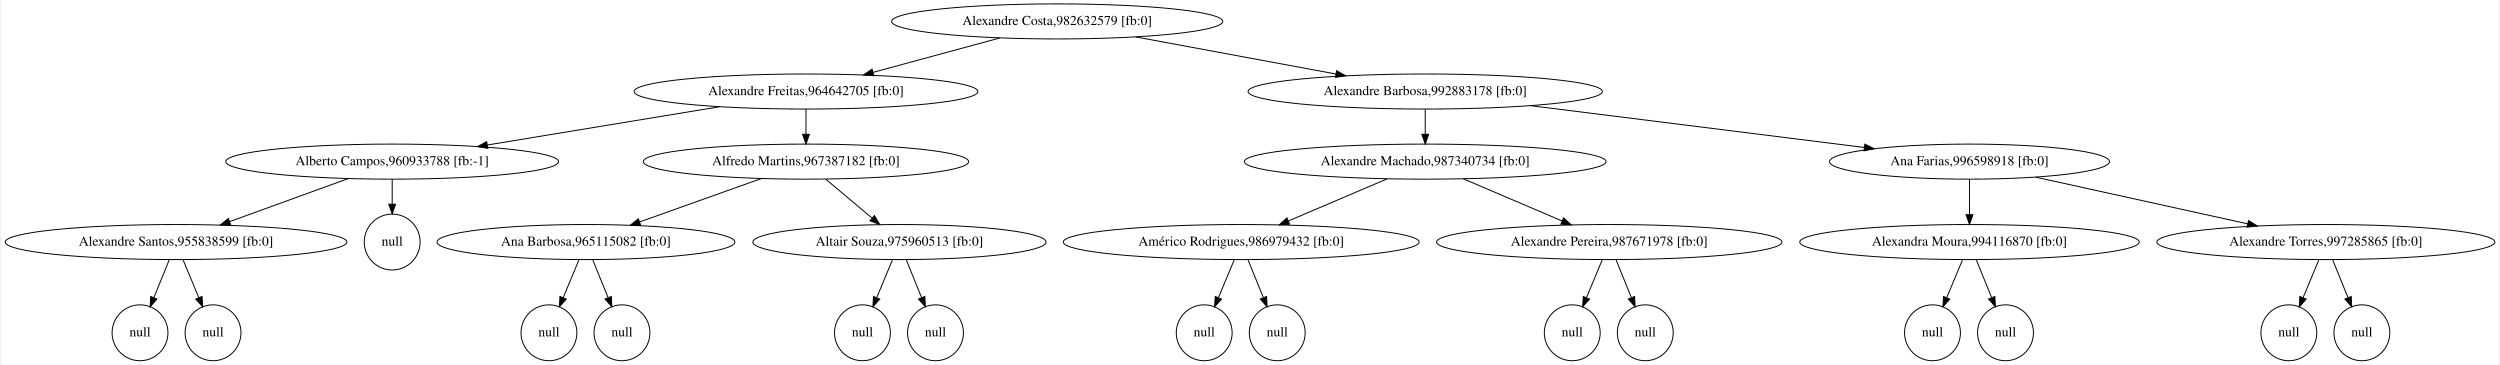
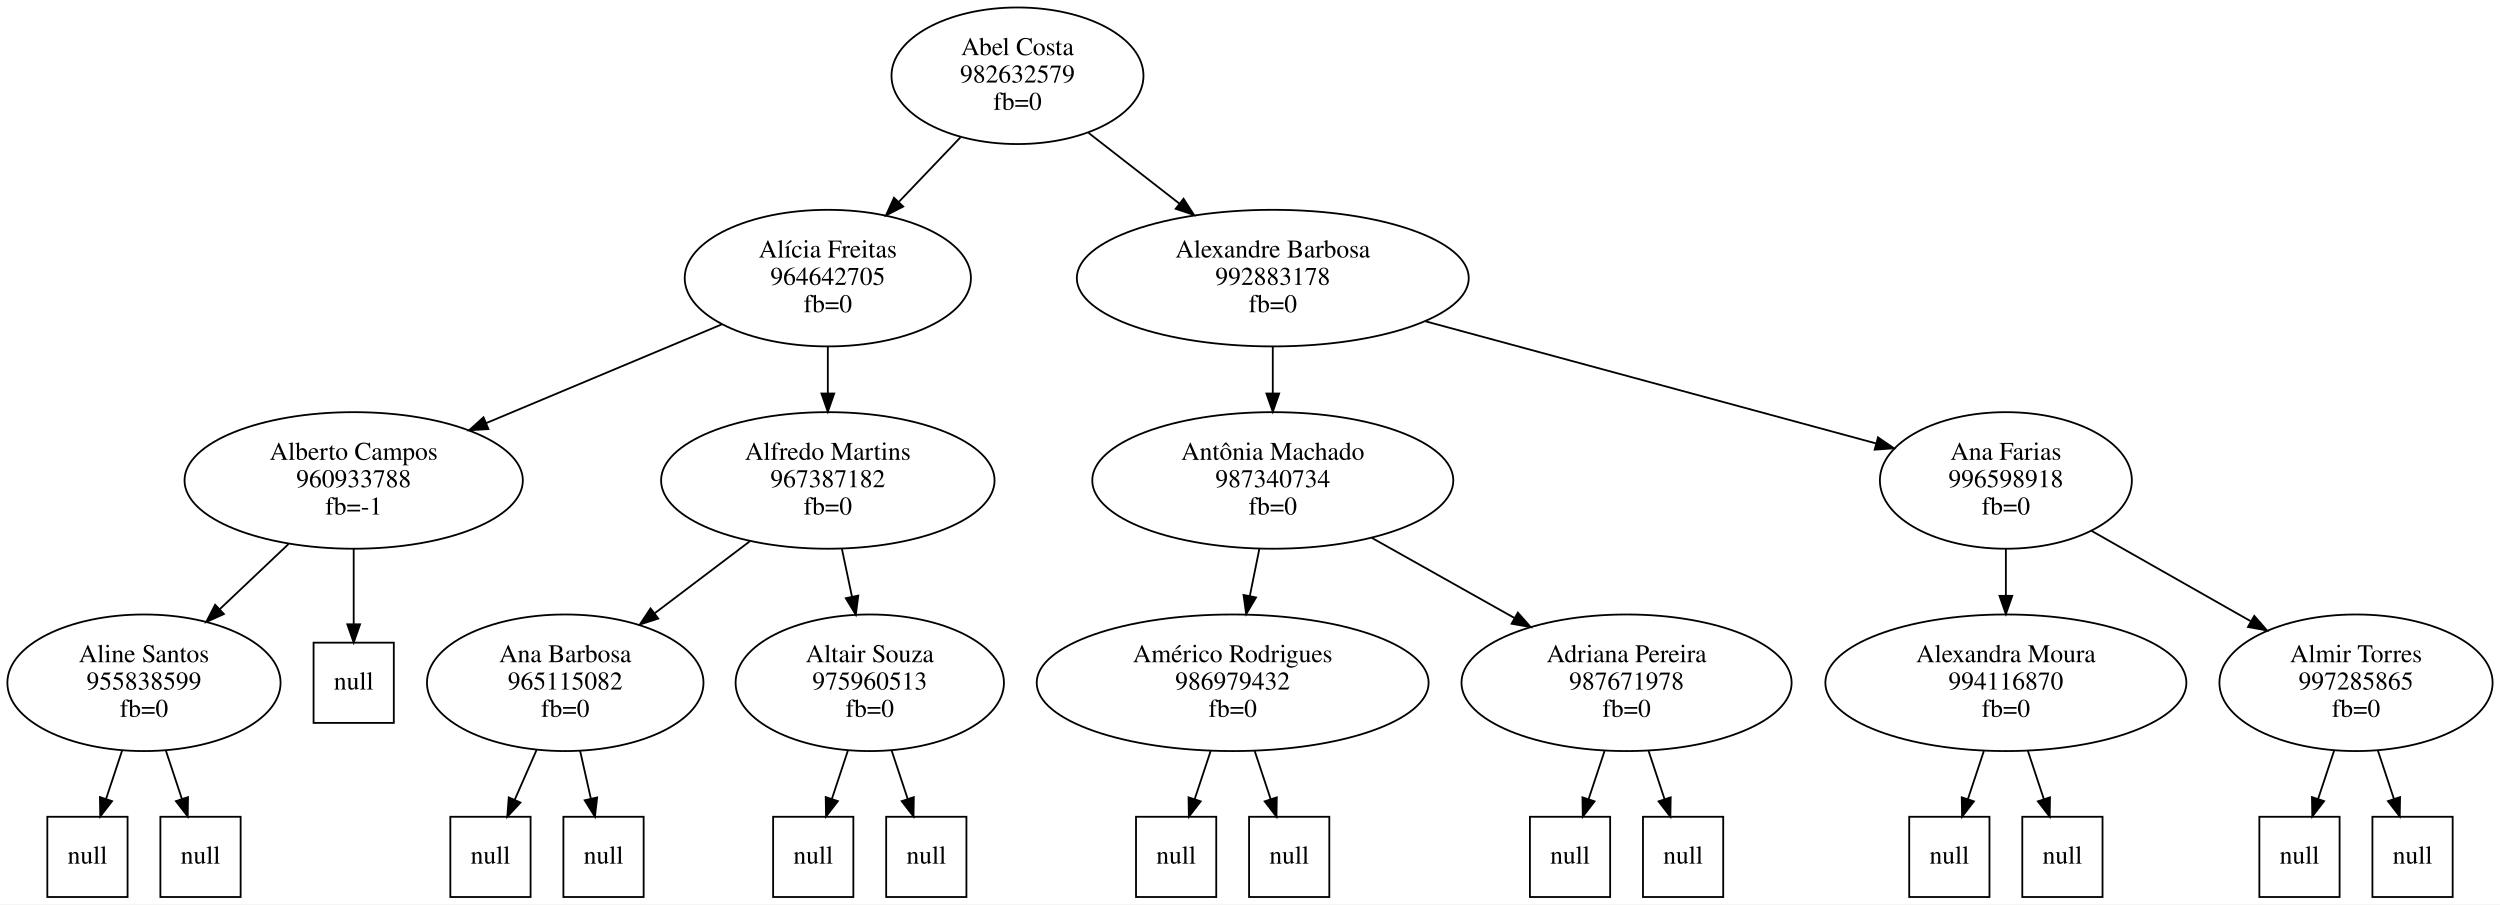
- <svg xmlns="http://www.w3.org/2000/svg" width="2565pt" height="374pt" viewBox="0.00 0.00 2565.02 374.39">
-   <g id="graph0" class="graph" transform="scale(1 1) rotate(0) translate(4 370.39)">
-     <polygon fill="white" stroke="transparent" points="-4,4 -4,-370.39 2561.02,-370.39 2561.02,4 -4,4" />
+ <svg xmlns="http://www.w3.org/2000/svg" width="1371pt" height="496pt" viewBox="0.00 0.00 1370.91 495.81">
+   <g id="graph0" class="graph" transform="scale(1 1) rotate(0) translate(4 491.81)">
+     <polygon fill="white" stroke="transparent" points="-4,4 -4,-491.81 1366.91,-491.81 1366.91,4 -4,4" />
    <g id="node1" class="node">
-       <ellipse fill="none" stroke="black" cx="1080.48" cy="-348.39" rx="170.07" ry="18" />
-       <text text-anchor="middle" x="1080.48" y="-344.69" font-family="Times,serif" font-size="14.00">Alexandre Costa,982632579 [fb:0]</text>
+       <ellipse fill="none" stroke="black" cx="553.95" cy="-450.34" rx="69.09" ry="37.45" />
+       <text text-anchor="middle" x="553.95" y="-461.64" font-family="Times,serif" font-size="14.00">Abel Costa</text>
+       <text text-anchor="middle" x="553.95" y="-446.64" font-family="Times,serif" font-size="14.00">982632579</text>
+       <text text-anchor="middle" x="553.95" y="-431.64" font-family="Times,serif" font-size="14.00">fb=0</text>
    </g>
    <g id="node2" class="node">
-       <ellipse fill="none" stroke="black" cx="822.48" cy="-276.39" rx="176.57" ry="18" />
-       <text text-anchor="middle" x="822.48" y="-272.69" font-family="Times,serif" font-size="14.00">Alexandre Freitas,964642705 [fb:0]</text>
+       <ellipse fill="none" stroke="black" cx="449.95" cy="-339.38" rx="78.48" ry="37.45" />
+       <text text-anchor="middle" x="449.95" y="-350.68" font-family="Times,serif" font-size="14.00">Alícia Freitas</text>
+       <text text-anchor="middle" x="449.95" y="-335.68" font-family="Times,serif" font-size="14.00">964642705</text>
+       <text text-anchor="middle" x="449.95" y="-320.68" font-family="Times,serif" font-size="14.00">fb=0</text>
    </g>
    <g id="edge1" class="edge">
-       <path fill="none" stroke="black" d="M1021.62,-331.42C982.87,-320.91 932,-307.1 891.37,-296.08" />
-       <polygon fill="black" stroke="black" points="892.11,-292.65 881.54,-293.41 890.28,-299.41 892.11,-292.65" />
+       <path fill="none" stroke="black" d="M522.75,-416.65C512.15,-405.54 500.17,-392.99 489.03,-381.32" />
+       <polygon fill="black" stroke="black" points="491.29,-378.62 481.85,-373.8 486.23,-383.45 491.29,-378.62" />
    </g>
    <g id="node15" class="node">
-       <ellipse fill="none" stroke="black" cx="1458.48" cy="-276.39" rx="181.97" ry="18" />
-       <text text-anchor="middle" x="1458.48" y="-272.69" font-family="Times,serif" font-size="14.00">Alexandre Barbosa,992883178 [fb:0]</text>
+       <ellipse fill="none" stroke="black" cx="693.95" cy="-339.38" rx="107.46" ry="37.45" />
+       <text text-anchor="middle" x="693.95" y="-350.68" font-family="Times,serif" font-size="14.00">Alexandre Barbosa</text>
+       <text text-anchor="middle" x="693.95" y="-335.68" font-family="Times,serif" font-size="14.00">992883178</text>
+       <text text-anchor="middle" x="693.95" y="-320.68" font-family="Times,serif" font-size="14.00">fb=0</text>
    </g>
    <g id="edge14" class="edge">
-       <path fill="none" stroke="black" d="M1161.11,-332.46C1221.41,-321.29 1303.95,-306.01 1366.77,-294.37" />
-       <polygon fill="black" stroke="black" points="1367.48,-297.8 1376.68,-292.54 1366.21,-290.92 1367.48,-297.8" />
+       <path fill="none" stroke="black" d="M592.95,-418.99C608.39,-406.97 626.34,-393 642.8,-380.19" />
+       <polygon fill="black" stroke="black" points="645,-382.92 650.74,-374.02 640.7,-377.39 645,-382.92" />
    </g>
    <g id="node3" class="node">
-       <ellipse fill="none" stroke="black" cx="397.48" cy="-204.39" rx="170.87" ry="18" />
-       <text text-anchor="middle" x="397.48" y="-200.69" font-family="Times,serif" font-size="14.00">Alberto Campos,960933788 [fb:-1]</text>
+       <ellipse fill="none" stroke="black" cx="189.95" cy="-228.43" rx="92.76" ry="37.45" />
+       <text text-anchor="middle" x="189.95" y="-239.73" font-family="Times,serif" font-size="14.00">Alberto Campos</text>
+       <text text-anchor="middle" x="189.95" y="-224.73" font-family="Times,serif" font-size="14.00">960933788</text>
+       <text text-anchor="middle" x="189.95" y="-209.73" font-family="Times,serif" font-size="14.00">fb=-1</text>
    </g>
    <g id="edge2" class="edge">
-       <path fill="none" stroke="black" d="M733.91,-260.8C664.2,-249.32 567.16,-233.34 495.2,-221.48" />
-       <polygon fill="black" stroke="black" points="495.65,-218.01 485.22,-219.84 494.52,-224.92 495.65,-218.01" />
+       <path fill="none" stroke="black" d="M391.93,-314.07C353.74,-298.07 303.46,-277 262.62,-259.88" />
+       <polygon fill="black" stroke="black" points="263.84,-256.6 253.26,-255.96 261.13,-263.05 263.84,-256.6" />
    </g>
    <g id="node8" class="node">
-       <ellipse fill="none" stroke="black" cx="822.48" cy="-204.39" rx="167.07" ry="18" />
-       <text text-anchor="middle" x="822.48" y="-200.69" font-family="Times,serif" font-size="14.00">Alfredo Martins,967387182 [fb:0]</text>
+       <ellipse fill="none" stroke="black" cx="449.95" cy="-228.43" rx="91.43" ry="37.45" />
+       <text text-anchor="middle" x="449.95" y="-239.73" font-family="Times,serif" font-size="14.00">Alfredo Martins</text>
+       <text text-anchor="middle" x="449.95" y="-224.73" font-family="Times,serif" font-size="14.00">967387182</text>
+       <text text-anchor="middle" x="449.95" y="-209.73" font-family="Times,serif" font-size="14.00">fb=0</text>
    </g>
    <g id="edge7" class="edge">
-       <path fill="none" stroke="black" d="M822.48,-258.09C822.48,-250.37 822.48,-241.1 822.48,-232.5" />
-       <polygon fill="black" stroke="black" points="825.98,-232.49 822.48,-222.49 818.98,-232.49 825.98,-232.49" />
+       <path fill="none" stroke="black" d="M449.95,-301.8C449.95,-293.63 449.95,-284.85 449.95,-276.32" />
+       <polygon fill="black" stroke="black" points="453.45,-276.1 449.95,-266.1 446.45,-276.1 453.45,-276.1" />
    </g>
    <g id="node4" class="node">
-       <ellipse fill="none" stroke="black" cx="175.48" cy="-121.79" rx="175.47" ry="18" />
-       <text text-anchor="middle" x="175.48" y="-118.09" font-family="Times,serif" font-size="14.00">Alexandre Santos,955838599 [fb:0]</text>
+       <ellipse fill="none" stroke="black" cx="74.95" cy="-117.48" rx="74.91" ry="37.45" />
+       <text text-anchor="middle" x="74.95" y="-128.78" font-family="Times,serif" font-size="14.00">Aline Santos</text>
+       <text text-anchor="middle" x="74.95" y="-113.78" font-family="Times,serif" font-size="14.00">955838599</text>
+       <text text-anchor="middle" x="74.95" y="-98.78" font-family="Times,serif" font-size="14.00">fb=0</text>
    </g>
    <g id="edge3" class="edge">
-       <path fill="none" stroke="black" d="M352.29,-186.98C317.15,-174.22 268.22,-156.46 230.75,-142.86" />
-       <polygon fill="black" stroke="black" points="231.59,-139.44 220.99,-139.31 229.2,-146.02 231.59,-139.44" />
+       <path fill="none" stroke="black" d="M154.2,-193.55C142.29,-182.28 128.93,-169.62 116.62,-157.95" />
+       <polygon fill="black" stroke="black" points="118.78,-155.18 109.11,-150.84 113.97,-160.26 118.78,-155.18" />
    </g>
    <g id="node7" class="node">
-       <ellipse fill="none" stroke="black" cx="397.48" cy="-121.79" rx="28.7" ry="28.7" />
-       <text text-anchor="middle" x="397.48" y="-118.09" font-family="Times,serif" font-size="14.00">null</text>
+       <polygon fill="none" stroke="black" points="211.95,-139.48 167.95,-139.48 167.95,-95.48 211.95,-95.48 211.95,-139.48" />
+       <text text-anchor="middle" x="189.95" y="-113.78" font-family="Times,serif" font-size="14.00">null</text>
    </g>
    <g id="edge6" class="edge">
-       <path fill="none" stroke="black" d="M397.48,-186.3C397.48,-178.86 397.48,-169.82 397.48,-160.92" />
-       <polygon fill="black" stroke="black" points="400.98,-160.64 397.48,-150.64 393.98,-160.64 400.98,-160.64" />
+       <path fill="none" stroke="black" d="M189.95,-190.85C189.95,-177.52 189.95,-162.58 189.95,-149.75" />
+       <polygon fill="black" stroke="black" points="193.45,-149.55 189.95,-139.55 186.45,-149.55 193.45,-149.55" />
    </g>
    <g id="node5" class="node">
-       <ellipse fill="none" stroke="black" cx="138.48" cy="-28.6" rx="28.7" ry="28.7" />
-       <text text-anchor="middle" x="138.48" y="-24.9" font-family="Times,serif" font-size="14.00">null</text>
+       <polygon fill="none" stroke="black" points="65.95,-44 21.95,-44 21.95,0 65.95,0 65.95,-44" />
+       <text text-anchor="middle" x="43.95" y="-18.3" font-family="Times,serif" font-size="14.00">null</text>
    </g>
    <g id="edge4" class="edge">
-       <path fill="none" stroke="black" d="M168.53,-103.64C164.08,-92.68 158.15,-78.07 152.73,-64.72" />
-       <polygon fill="black" stroke="black" points="155.91,-63.25 148.91,-55.3 149.43,-65.88 155.91,-63.25" />
+       <path fill="none" stroke="black" d="M62.97,-80.34C60.05,-71.55 56.96,-62.23 54.14,-53.72" />
+       <polygon fill="black" stroke="black" points="57.45,-52.57 50.98,-44.18 50.8,-54.77 57.45,-52.57" />
    </g>
    <g id="node6" class="node">
-       <ellipse fill="none" stroke="black" cx="213.48" cy="-28.6" rx="28.7" ry="28.7" />
-       <text text-anchor="middle" x="213.48" y="-24.9" font-family="Times,serif" font-size="14.00">null</text>
+       <polygon fill="none" stroke="black" points="127.95,-44 83.95,-44 83.95,0 127.95,0 127.95,-44" />
+       <text text-anchor="middle" x="105.95" y="-18.3" font-family="Times,serif" font-size="14.00">null</text>
    </g>
    <g id="edge5" class="edge">
-       <path fill="none" stroke="black" d="M182.63,-103.64C187.2,-92.68 193.29,-78.07 198.85,-64.72" />
-       <polygon fill="black" stroke="black" points="202.16,-65.87 202.78,-55.3 195.7,-63.18 202.16,-65.87" />
+       <path fill="none" stroke="black" d="M86.94,-80.34C89.85,-71.55 92.94,-62.23 95.77,-53.72" />
+       <polygon fill="black" stroke="black" points="99.1,-54.77 98.93,-44.18 92.46,-52.57 99.1,-54.77" />
    </g>
    <g id="node9" class="node">
-       <ellipse fill="none" stroke="black" cx="596.48" cy="-121.79" rx="152.97" ry="18" />
-       <text text-anchor="middle" x="596.48" y="-118.09" font-family="Times,serif" font-size="14.00">Ana Barbosa,965115082 [fb:0]</text>
+       <ellipse fill="none" stroke="black" cx="305.95" cy="-117.48" rx="75.82" ry="37.45" />
+       <text text-anchor="middle" x="305.95" y="-128.78" font-family="Times,serif" font-size="14.00">Ana Barbosa</text>
+       <text text-anchor="middle" x="305.95" y="-113.78" font-family="Times,serif" font-size="14.00">965115082</text>
+       <text text-anchor="middle" x="305.95" y="-98.78" font-family="Times,serif" font-size="14.00">fb=0</text>
    </g>
    <g id="edge8" class="edge">
-       <path fill="none" stroke="black" d="M776.48,-186.98C740.31,-174.08 689.81,-156.07 651.5,-142.41" />
-       <polygon fill="black" stroke="black" points="652.64,-139.1 642.04,-139.04 650.28,-145.69 652.64,-139.1" />
+       <path fill="none" stroke="black" d="M407.14,-195.04C390.75,-182.64 371.94,-168.4 355.01,-155.6" />
+       <polygon fill="black" stroke="black" points="356.96,-152.68 346.87,-149.44 352.74,-158.26 356.96,-152.68" />
    </g>
    <g id="node12" class="node">
-       <ellipse fill="none" stroke="black" cx="918.48" cy="-121.79" rx="150.57" ry="18" />
-       <text text-anchor="middle" x="918.48" y="-118.09" font-family="Times,serif" font-size="14.00">Altair Souza,975960513 [fb:0]</text>
+       <ellipse fill="none" stroke="black" cx="472.95" cy="-117.48" rx="73.58" ry="37.45" />
+       <text text-anchor="middle" x="472.95" y="-128.78" font-family="Times,serif" font-size="14.00">Altair Souza</text>
+       <text text-anchor="middle" x="472.95" y="-113.78" font-family="Times,serif" font-size="14.00">975960513</text>
+       <text text-anchor="middle" x="472.95" y="-98.78" font-family="Times,serif" font-size="14.00">fb=0</text>
    </g>
    <g id="edge11" class="edge">
-       <path fill="none" stroke="black" d="M842.84,-186.3C856.59,-174.76 874.92,-159.36 890.1,-146.62" />
-       <polygon fill="black" stroke="black" points="892.75,-148.97 898.15,-139.86 888.25,-143.61 892.75,-148.97" />
+       <path fill="none" stroke="black" d="M457.68,-190.85C459.44,-182.49 461.34,-173.51 463.17,-164.81" />
+       <polygon fill="black" stroke="black" points="466.65,-165.29 465.29,-154.78 459.8,-163.84 466.65,-165.29" />
    </g>
    <g id="node10" class="node">
-       <ellipse fill="none" stroke="black" cx="558.48" cy="-28.6" rx="28.7" ry="28.7" />
-       <text text-anchor="middle" x="558.48" y="-24.9" font-family="Times,serif" font-size="14.00">null</text>
+       <polygon fill="none" stroke="black" points="286.95,-44 242.95,-44 242.95,0 286.95,0 286.95,-44" />
+       <text text-anchor="middle" x="264.95" y="-18.3" font-family="Times,serif" font-size="14.00">null</text>
    </g>
    <g id="edge9" class="edge">
-       <path fill="none" stroke="black" d="M589.34,-103.64C584.77,-92.68 578.68,-78.07 573.12,-64.72" />
-       <polygon fill="black" stroke="black" points="576.27,-63.18 569.19,-55.3 569.81,-65.87 576.27,-63.18" />
+       <path fill="none" stroke="black" d="M290.22,-80.6C286.28,-71.63 282.09,-62.08 278.29,-53.4" />
+       <polygon fill="black" stroke="black" points="281.4,-51.79 274.18,-44.04 274.99,-54.6 281.4,-51.79" />
    </g>
    <g id="node11" class="node">
-       <ellipse fill="none" stroke="black" cx="633.48" cy="-28.6" rx="28.7" ry="28.7" />
-       <text text-anchor="middle" x="633.48" y="-24.9" font-family="Times,serif" font-size="14.00">null</text>
+       <polygon fill="none" stroke="black" points="348.95,-44 304.95,-44 304.95,0 348.95,0 348.95,-44" />
+       <text text-anchor="middle" x="326.95" y="-18.3" font-family="Times,serif" font-size="14.00">null</text>
    </g>
    <g id="edge10" class="edge">
-       <path fill="none" stroke="black" d="M603.44,-103.64C607.89,-92.68 613.82,-78.07 619.23,-64.72" />
-       <polygon fill="black" stroke="black" points="622.54,-65.88 623.06,-55.3 616.05,-63.25 622.54,-65.88" />
+       <path fill="none" stroke="black" d="M314.13,-80.07C316.08,-71.39 318.14,-62.22 320.03,-53.83" />
+       <polygon fill="black" stroke="black" points="323.45,-54.58 322.22,-44.06 316.62,-53.05 323.45,-54.58" />
    </g>
    <g id="node13" class="node">
-       <ellipse fill="none" stroke="black" cx="880.48" cy="-28.6" rx="28.7" ry="28.7" />
-       <text text-anchor="middle" x="880.48" y="-24.9" font-family="Times,serif" font-size="14.00">null</text>
+       <polygon fill="none" stroke="black" points="463.95,-44 419.95,-44 419.95,0 463.95,0 463.95,-44" />
+       <text text-anchor="middle" x="441.95" y="-18.3" font-family="Times,serif" font-size="14.00">null</text>
    </g>
    <g id="edge12" class="edge">
-       <path fill="none" stroke="black" d="M911.34,-103.64C906.77,-92.68 900.68,-78.07 895.12,-64.72" />
-       <polygon fill="black" stroke="black" points="898.27,-63.18 891.19,-55.3 891.81,-65.87 898.27,-63.18" />
+       <path fill="none" stroke="black" d="M460.97,-80.34C458.05,-71.55 454.96,-62.23 452.14,-53.72" />
+       <polygon fill="black" stroke="black" points="455.45,-52.57 448.98,-44.18 448.8,-54.77 455.45,-52.57" />
    </g>
    <g id="node14" class="node">
-       <ellipse fill="none" stroke="black" cx="955.48" cy="-28.6" rx="28.7" ry="28.7" />
-       <text text-anchor="middle" x="955.48" y="-24.9" font-family="Times,serif" font-size="14.00">null</text>
+       <polygon fill="none" stroke="black" points="525.95,-44 481.95,-44 481.95,0 525.95,0 525.95,-44" />
+       <text text-anchor="middle" x="503.95" y="-18.3" font-family="Times,serif" font-size="14.00">null</text>
    </g>
    <g id="edge13" class="edge">
-       <path fill="none" stroke="black" d="M925.44,-103.64C929.89,-92.68 935.82,-78.07 941.23,-64.72" />
-       <polygon fill="black" stroke="black" points="944.54,-65.88 945.06,-55.3 938.05,-63.25 944.54,-65.88" />
+       <path fill="none" stroke="black" d="M484.94,-80.34C487.85,-71.55 490.94,-62.23 493.77,-53.72" />
+       <polygon fill="black" stroke="black" points="497.1,-54.77 496.93,-44.18 490.46,-52.57 497.1,-54.77" />
    </g>
    <g id="node16" class="node">
-       <ellipse fill="none" stroke="black" cx="1458.48" cy="-204.39" rx="185.77" ry="18" />
-       <text text-anchor="middle" x="1458.48" y="-200.69" font-family="Times,serif" font-size="14.00">Alexandre Machado,987340734 [fb:0]</text>
+       <ellipse fill="none" stroke="black" cx="693.95" cy="-228.43" rx="98.99" ry="37.45" />
+       <text text-anchor="middle" x="693.95" y="-239.73" font-family="Times,serif" font-size="14.00">Antônia Machado</text>
+       <text text-anchor="middle" x="693.95" y="-224.73" font-family="Times,serif" font-size="14.00">987340734</text>
+       <text text-anchor="middle" x="693.95" y="-209.73" font-family="Times,serif" font-size="14.00">fb=0</text>
    </g>
    <g id="edge15" class="edge">
-       <path fill="none" stroke="black" d="M1458.48,-258.09C1458.48,-250.37 1458.48,-241.1 1458.48,-232.5" />
-       <polygon fill="black" stroke="black" points="1461.98,-232.49 1458.48,-222.49 1454.98,-232.49 1461.98,-232.49" />
+       <path fill="none" stroke="black" d="M693.95,-301.8C693.95,-293.63 693.95,-284.85 693.95,-276.32" />
+       <polygon fill="black" stroke="black" points="697.45,-276.1 693.95,-266.1 690.45,-276.1 697.45,-276.1" />
    </g>
    <g id="node23" class="node">
-       <ellipse fill="none" stroke="black" cx="2017.48" cy="-204.39" rx="143.77" ry="18" />
-       <text text-anchor="middle" x="2017.48" y="-200.69" font-family="Times,serif" font-size="14.00">Ana Farias,996598918 [fb:0]</text>
+       <ellipse fill="none" stroke="black" cx="1095.95" cy="-228.43" rx="69.09" ry="37.45" />
+       <text text-anchor="middle" x="1095.95" y="-239.73" font-family="Times,serif" font-size="14.00">Ana Farias</text>
+       <text text-anchor="middle" x="1095.95" y="-224.73" font-family="Times,serif" font-size="14.00">996598918</text>
+       <text text-anchor="middle" x="1095.95" y="-209.73" font-family="Times,serif" font-size="14.00">fb=0</text>
    </g>
    <g id="edge22" class="edge">
-       <path fill="none" stroke="black" d="M1566.6,-261.85C1665.4,-249.48 1810.74,-231.28 1909.51,-218.91" />
-       <polygon fill="black" stroke="black" points="1910.03,-222.37 1919.51,-217.66 1909.16,-215.43 1910.03,-222.37" />
+       <path fill="none" stroke="black" d="M777.74,-315.68C850.77,-295.88 955.54,-267.49 1024.64,-248.76" />
+       <polygon fill="black" stroke="black" points="1025.83,-252.06 1034.56,-246.07 1024,-245.31 1025.83,-252.06" />
    </g>
    <g id="node17" class="node">
-       <ellipse fill="none" stroke="black" cx="1269.48" cy="-121.79" rx="182.77" ry="18" />
-       <text text-anchor="middle" x="1269.48" y="-118.09" font-family="Times,serif" font-size="14.00">Américo Rodrigues,986979432 [fb:0]</text>
+       <ellipse fill="none" stroke="black" cx="671.95" cy="-117.48" rx="107.46" ry="37.45" />
+       <text text-anchor="middle" x="671.95" y="-128.78" font-family="Times,serif" font-size="14.00">Américo Rodrigues</text>
+       <text text-anchor="middle" x="671.95" y="-113.78" font-family="Times,serif" font-size="14.00">986979432</text>
+       <text text-anchor="middle" x="671.95" y="-98.78" font-family="Times,serif" font-size="14.00">fb=0</text>
    </g>
    <g id="edge16" class="edge">
-       <path fill="none" stroke="black" d="M1419.32,-186.69C1389.93,-174.15 1349.5,-156.91 1318.05,-143.5" />
-       <polygon fill="black" stroke="black" points="1319.17,-140.17 1308.6,-139.47 1316.42,-146.61 1319.17,-140.17" />
+       <path fill="none" stroke="black" d="M686.57,-190.85C684.9,-182.58 683.1,-173.7 681.36,-165.09" />
+       <polygon fill="black" stroke="black" points="684.77,-164.26 679.36,-155.15 677.91,-165.64 684.77,-164.26" />
    </g>
    <g id="node20" class="node">
-       <ellipse fill="none" stroke="black" cx="1647.48" cy="-121.79" rx="177.37" ry="18" />
-       <text text-anchor="middle" x="1647.48" y="-118.09" font-family="Times,serif" font-size="14.00">Alexandre Pereira,987671978 [fb:0]</text>
+       <ellipse fill="none" stroke="black" cx="887.95" cy="-117.48" rx="90.52" ry="37.45" />
+       <text text-anchor="middle" x="887.95" y="-128.78" font-family="Times,serif" font-size="14.00">Adriana Pereira</text>
+       <text text-anchor="middle" x="887.95" y="-113.78" font-family="Times,serif" font-size="14.00">987671978</text>
+       <text text-anchor="middle" x="887.95" y="-98.78" font-family="Times,serif" font-size="14.00">fb=0</text>
    </g>
    <g id="edge19" class="edge">
-       <path fill="none" stroke="black" d="M1497.65,-186.69C1527.04,-174.15 1567.47,-156.91 1598.92,-143.5" />
-       <polygon fill="black" stroke="black" points="1600.55,-146.61 1608.37,-139.47 1597.8,-140.17 1600.55,-146.61" />
+       <path fill="none" stroke="black" d="M748.25,-196.94C772.62,-183.25 801.47,-167.04 826.62,-152.92" />
+       <polygon fill="black" stroke="black" points="828.34,-155.97 835.34,-148.02 824.91,-149.87 828.34,-155.97" />
    </g>
    <g id="node18" class="node">
-       <ellipse fill="none" stroke="black" cx="1231.48" cy="-28.6" rx="28.7" ry="28.7" />
-       <text text-anchor="middle" x="1231.48" y="-24.9" font-family="Times,serif" font-size="14.00">null</text>
+       <polygon fill="none" stroke="black" points="662.95,-44 618.95,-44 618.95,0 662.95,0 662.95,-44" />
+       <text text-anchor="middle" x="640.95" y="-18.3" font-family="Times,serif" font-size="14.00">null</text>
    </g>
    <g id="edge17" class="edge">
-       <path fill="none" stroke="black" d="M1262.34,-103.64C1257.77,-92.68 1251.68,-78.07 1246.12,-64.72" />
-       <polygon fill="black" stroke="black" points="1249.27,-63.18 1242.19,-55.3 1242.81,-65.87 1249.27,-63.18" />
+       <path fill="none" stroke="black" d="M659.88,-80.07C656.97,-71.3 653.89,-62.02 651.08,-53.55" />
+       <polygon fill="black" stroke="black" points="654.41,-52.45 647.94,-44.06 647.76,-54.65 654.41,-52.45" />
    </g>
    <g id="node19" class="node">
-       <ellipse fill="none" stroke="black" cx="1306.48" cy="-28.6" rx="28.7" ry="28.7" />
-       <text text-anchor="middle" x="1306.48" y="-24.9" font-family="Times,serif" font-size="14.00">null</text>
+       <polygon fill="none" stroke="black" points="724.95,-44 680.95,-44 680.95,0 724.95,0 724.95,-44" />
+       <text text-anchor="middle" x="702.95" y="-18.3" font-family="Times,serif" font-size="14.00">null</text>
    </g>
    <g id="edge18" class="edge">
-       <path fill="none" stroke="black" d="M1276.44,-103.64C1280.89,-92.68 1286.82,-78.07 1292.23,-64.72" />
-       <polygon fill="black" stroke="black" points="1295.54,-65.88 1296.06,-55.3 1289.05,-63.25 1295.54,-65.88" />
+       <path fill="none" stroke="black" d="M684.03,-80.07C686.94,-71.3 690.01,-62.02 692.82,-53.55" />
+       <polygon fill="black" stroke="black" points="696.14,-54.65 695.97,-44.06 689.5,-52.45 696.14,-54.65" />
    </g>
    <g id="node21" class="node">
-       <ellipse fill="none" stroke="black" cx="1609.48" cy="-28.6" rx="28.7" ry="28.7" />
-       <text text-anchor="middle" x="1609.48" y="-24.9" font-family="Times,serif" font-size="14.00">null</text>
+       <polygon fill="none" stroke="black" points="878.95,-44 834.95,-44 834.95,0 878.95,0 878.95,-44" />
+       <text text-anchor="middle" x="856.95" y="-18.3" font-family="Times,serif" font-size="14.00">null</text>
    </g>
    <g id="edge20" class="edge">
-       <path fill="none" stroke="black" d="M1640.34,-103.64C1635.77,-92.68 1629.68,-78.07 1624.12,-64.72" />
-       <polygon fill="black" stroke="black" points="1627.27,-63.18 1620.19,-55.3 1620.81,-65.87 1627.27,-63.18" />
+       <path fill="none" stroke="black" d="M875.88,-80.07C872.97,-71.3 869.89,-62.02 867.08,-53.55" />
+       <polygon fill="black" stroke="black" points="870.41,-52.45 863.94,-44.06 863.76,-54.65 870.41,-52.45" />
    </g>
    <g id="node22" class="node">
-       <ellipse fill="none" stroke="black" cx="1684.48" cy="-28.6" rx="28.7" ry="28.7" />
-       <text text-anchor="middle" x="1684.48" y="-24.9" font-family="Times,serif" font-size="14.00">null</text>
+       <polygon fill="none" stroke="black" points="940.95,-44 896.95,-44 896.95,0 940.95,0 940.95,-44" />
+       <text text-anchor="middle" x="918.95" y="-18.3" font-family="Times,serif" font-size="14.00">null</text>
    </g>
    <g id="edge21" class="edge">
-       <path fill="none" stroke="black" d="M1654.44,-103.64C1658.89,-92.68 1664.82,-78.07 1670.23,-64.72" />
-       <polygon fill="black" stroke="black" points="1673.54,-65.88 1674.06,-55.3 1667.05,-63.25 1673.54,-65.88" />
+       <path fill="none" stroke="black" d="M900.03,-80.07C902.94,-71.3 906.01,-62.02 908.82,-53.55" />
+       <polygon fill="black" stroke="black" points="912.14,-54.65 911.97,-44.06 905.5,-52.45 912.14,-54.65" />
    </g>
    <g id="node24" class="node">
-       <ellipse fill="none" stroke="black" cx="2017.48" cy="-121.79" rx="174.37" ry="18" />
-       <text text-anchor="middle" x="2017.48" y="-118.09" font-family="Times,serif" font-size="14.00">Alexandra Moura,994116870 [fb:0]</text>
+       <ellipse fill="none" stroke="black" cx="1095.95" cy="-117.48" rx="98.99" ry="37.45" />
+       <text text-anchor="middle" x="1095.95" y="-128.78" font-family="Times,serif" font-size="14.00">Alexandra Moura</text>
+       <text text-anchor="middle" x="1095.95" y="-113.78" font-family="Times,serif" font-size="14.00">994116870</text>
+       <text text-anchor="middle" x="1095.95" y="-98.78" font-family="Times,serif" font-size="14.00">fb=0</text>
    </g>
    <g id="edge23" class="edge">
-       <path fill="none" stroke="black" d="M2017.48,-186.3C2017.48,-175.72 2017.48,-161.9 2017.48,-149.86" />
-       <polygon fill="black" stroke="black" points="2020.98,-149.86 2017.48,-139.86 2013.98,-149.86 2020.98,-149.86" />
+       <path fill="none" stroke="black" d="M1095.95,-190.85C1095.95,-182.67 1095.95,-173.89 1095.95,-165.37" />
+       <polygon fill="black" stroke="black" points="1099.45,-165.15 1095.95,-155.15 1092.45,-165.15 1099.45,-165.15" />
    </g>
    <g id="node27" class="node">
-       <ellipse fill="none" stroke="black" cx="2383.48" cy="-121.79" rx="173.57" ry="18" />
-       <text text-anchor="middle" x="2383.48" y="-118.09" font-family="Times,serif" font-size="14.00">Alexandre Torres,997285865 [fb:0]</text>
+       <ellipse fill="none" stroke="black" cx="1287.95" cy="-117.48" rx="74.91" ry="37.45" />
+       <text text-anchor="middle" x="1287.95" y="-128.78" font-family="Times,serif" font-size="14.00">Almir Torres</text>
+       <text text-anchor="middle" x="1287.95" y="-113.78" font-family="Times,serif" font-size="14.00">997285865</text>
+       <text text-anchor="middle" x="1287.95" y="-98.78" font-family="Times,serif" font-size="14.00">fb=0</text>
    </g>
    <g id="edge26" class="edge">
-       <path fill="none" stroke="black" d="M2085.47,-188.42C2147.11,-174.84 2238.04,-154.82 2303.23,-140.47" />
-       <polygon fill="black" stroke="black" points="2304.05,-143.87 2313.06,-138.3 2302.54,-137.03 2304.05,-143.87" />
+       <path fill="none" stroke="black" d="M1142.92,-200.78C1169.27,-185.83 1202.35,-167.05 1230.26,-151.21" />
+       <polygon fill="black" stroke="black" points="1232.16,-154.16 1239.13,-146.18 1228.7,-148.07 1232.16,-154.16" />
    </g>
    <g id="node25" class="node">
-       <ellipse fill="none" stroke="black" cx="1979.48" cy="-28.6" rx="28.7" ry="28.7" />
-       <text text-anchor="middle" x="1979.48" y="-24.9" font-family="Times,serif" font-size="14.00">null</text>
+       <polygon fill="none" stroke="black" points="1086.95,-44 1042.95,-44 1042.95,0 1086.95,0 1086.95,-44" />
+       <text text-anchor="middle" x="1064.95" y="-18.3" font-family="Times,serif" font-size="14.00">null</text>
    </g>
    <g id="edge24" class="edge">
-       <path fill="none" stroke="black" d="M2010.34,-103.64C2005.77,-92.68 1999.68,-78.07 1994.12,-64.72" />
-       <polygon fill="black" stroke="black" points="1997.27,-63.18 1990.19,-55.3 1990.81,-65.87 1997.27,-63.18" />
+       <path fill="none" stroke="black" d="M1083.88,-80.07C1080.97,-71.3 1077.89,-62.02 1075.08,-53.55" />
+       <polygon fill="black" stroke="black" points="1078.41,-52.45 1071.94,-44.06 1071.76,-54.65 1078.41,-52.45" />
    </g>
    <g id="node26" class="node">
-       <ellipse fill="none" stroke="black" cx="2054.48" cy="-28.6" rx="28.7" ry="28.7" />
-       <text text-anchor="middle" x="2054.48" y="-24.9" font-family="Times,serif" font-size="14.00">null</text>
+       <polygon fill="none" stroke="black" points="1148.95,-44 1104.95,-44 1104.95,0 1148.95,0 1148.95,-44" />
+       <text text-anchor="middle" x="1126.95" y="-18.3" font-family="Times,serif" font-size="14.00">null</text>
    </g>
    <g id="edge25" class="edge">
-       <path fill="none" stroke="black" d="M2024.44,-103.64C2028.89,-92.68 2034.82,-78.07 2040.23,-64.72" />
-       <polygon fill="black" stroke="black" points="2043.54,-65.88 2044.06,-55.3 2037.05,-63.25 2043.54,-65.88" />
+       <path fill="none" stroke="black" d="M1108.03,-80.07C1110.94,-71.3 1114.01,-62.02 1116.82,-53.55" />
+       <polygon fill="black" stroke="black" points="1120.14,-54.65 1119.97,-44.06 1113.5,-52.45 1120.14,-54.65" />
    </g>
    <g id="node28" class="node">
-       <ellipse fill="none" stroke="black" cx="2345.48" cy="-28.6" rx="28.7" ry="28.7" />
-       <text text-anchor="middle" x="2345.48" y="-24.9" font-family="Times,serif" font-size="14.00">null</text>
+       <polygon fill="none" stroke="black" points="1278.95,-44 1234.95,-44 1234.95,0 1278.95,0 1278.95,-44" />
+       <text text-anchor="middle" x="1256.95" y="-18.3" font-family="Times,serif" font-size="14.00">null</text>
    </g>
    <g id="edge27" class="edge">
-       <path fill="none" stroke="black" d="M2376.34,-103.64C2371.77,-92.68 2365.68,-78.07 2360.12,-64.72" />
-       <polygon fill="black" stroke="black" points="2363.27,-63.18 2356.19,-55.3 2356.81,-65.87 2363.27,-63.18" />
+       <path fill="none" stroke="black" d="M1275.97,-80.34C1273.05,-71.55 1269.96,-62.23 1267.14,-53.72" />
+       <polygon fill="black" stroke="black" points="1270.45,-52.57 1263.98,-44.18 1263.8,-54.77 1270.45,-52.57" />
    </g>
    <g id="node29" class="node">
-       <ellipse fill="none" stroke="black" cx="2420.48" cy="-28.6" rx="28.7" ry="28.7" />
-       <text text-anchor="middle" x="2420.48" y="-24.9" font-family="Times,serif" font-size="14.00">null</text>
+       <polygon fill="none" stroke="black" points="1340.95,-44 1296.95,-44 1296.95,0 1340.95,0 1340.95,-44" />
+       <text text-anchor="middle" x="1318.95" y="-18.3" font-family="Times,serif" font-size="14.00">null</text>
    </g>
    <g id="edge28" class="edge">
-       <path fill="none" stroke="black" d="M2390.44,-103.64C2394.89,-92.68 2400.82,-78.07 2406.23,-64.72" />
-       <polygon fill="black" stroke="black" points="2409.54,-65.88 2410.06,-55.3 2403.05,-63.25 2409.54,-65.88" />
+       <path fill="none" stroke="black" d="M1299.94,-80.34C1302.85,-71.55 1305.94,-62.23 1308.77,-53.72" />
+       <polygon fill="black" stroke="black" points="1312.1,-54.77 1311.93,-44.18 1305.46,-52.57 1312.1,-54.77" />
    </g>
  </g>
</svg>
